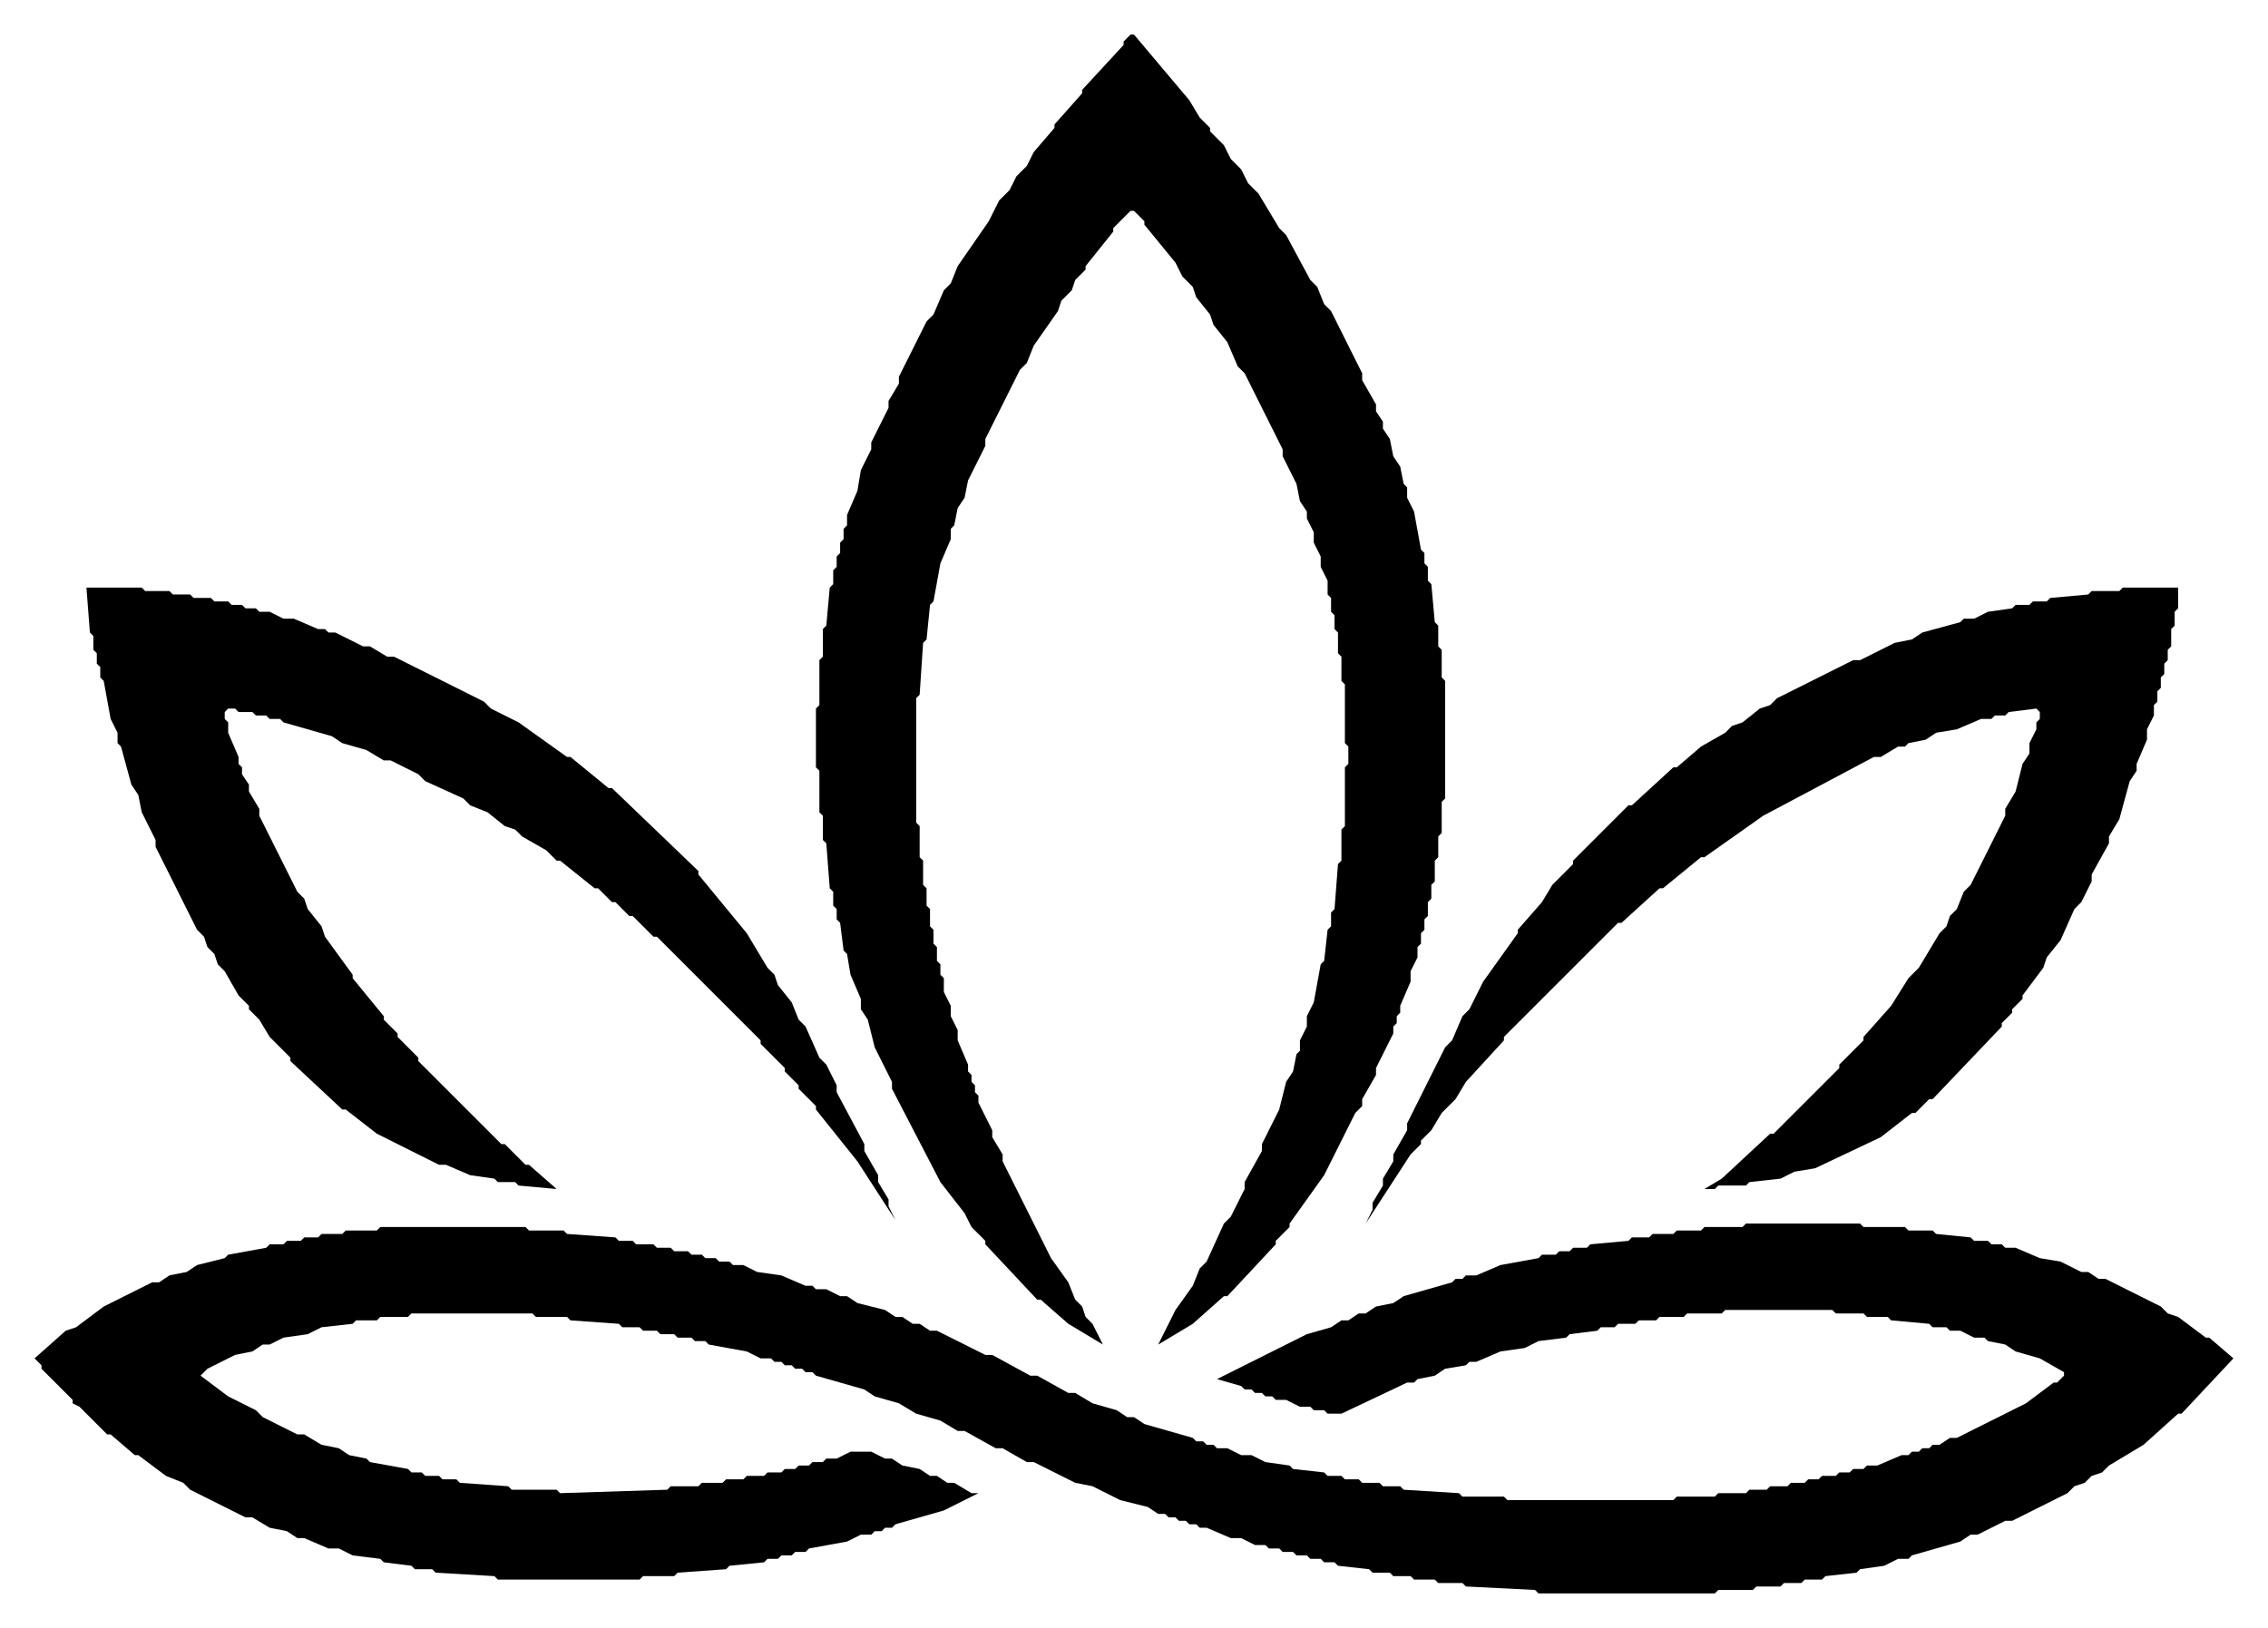
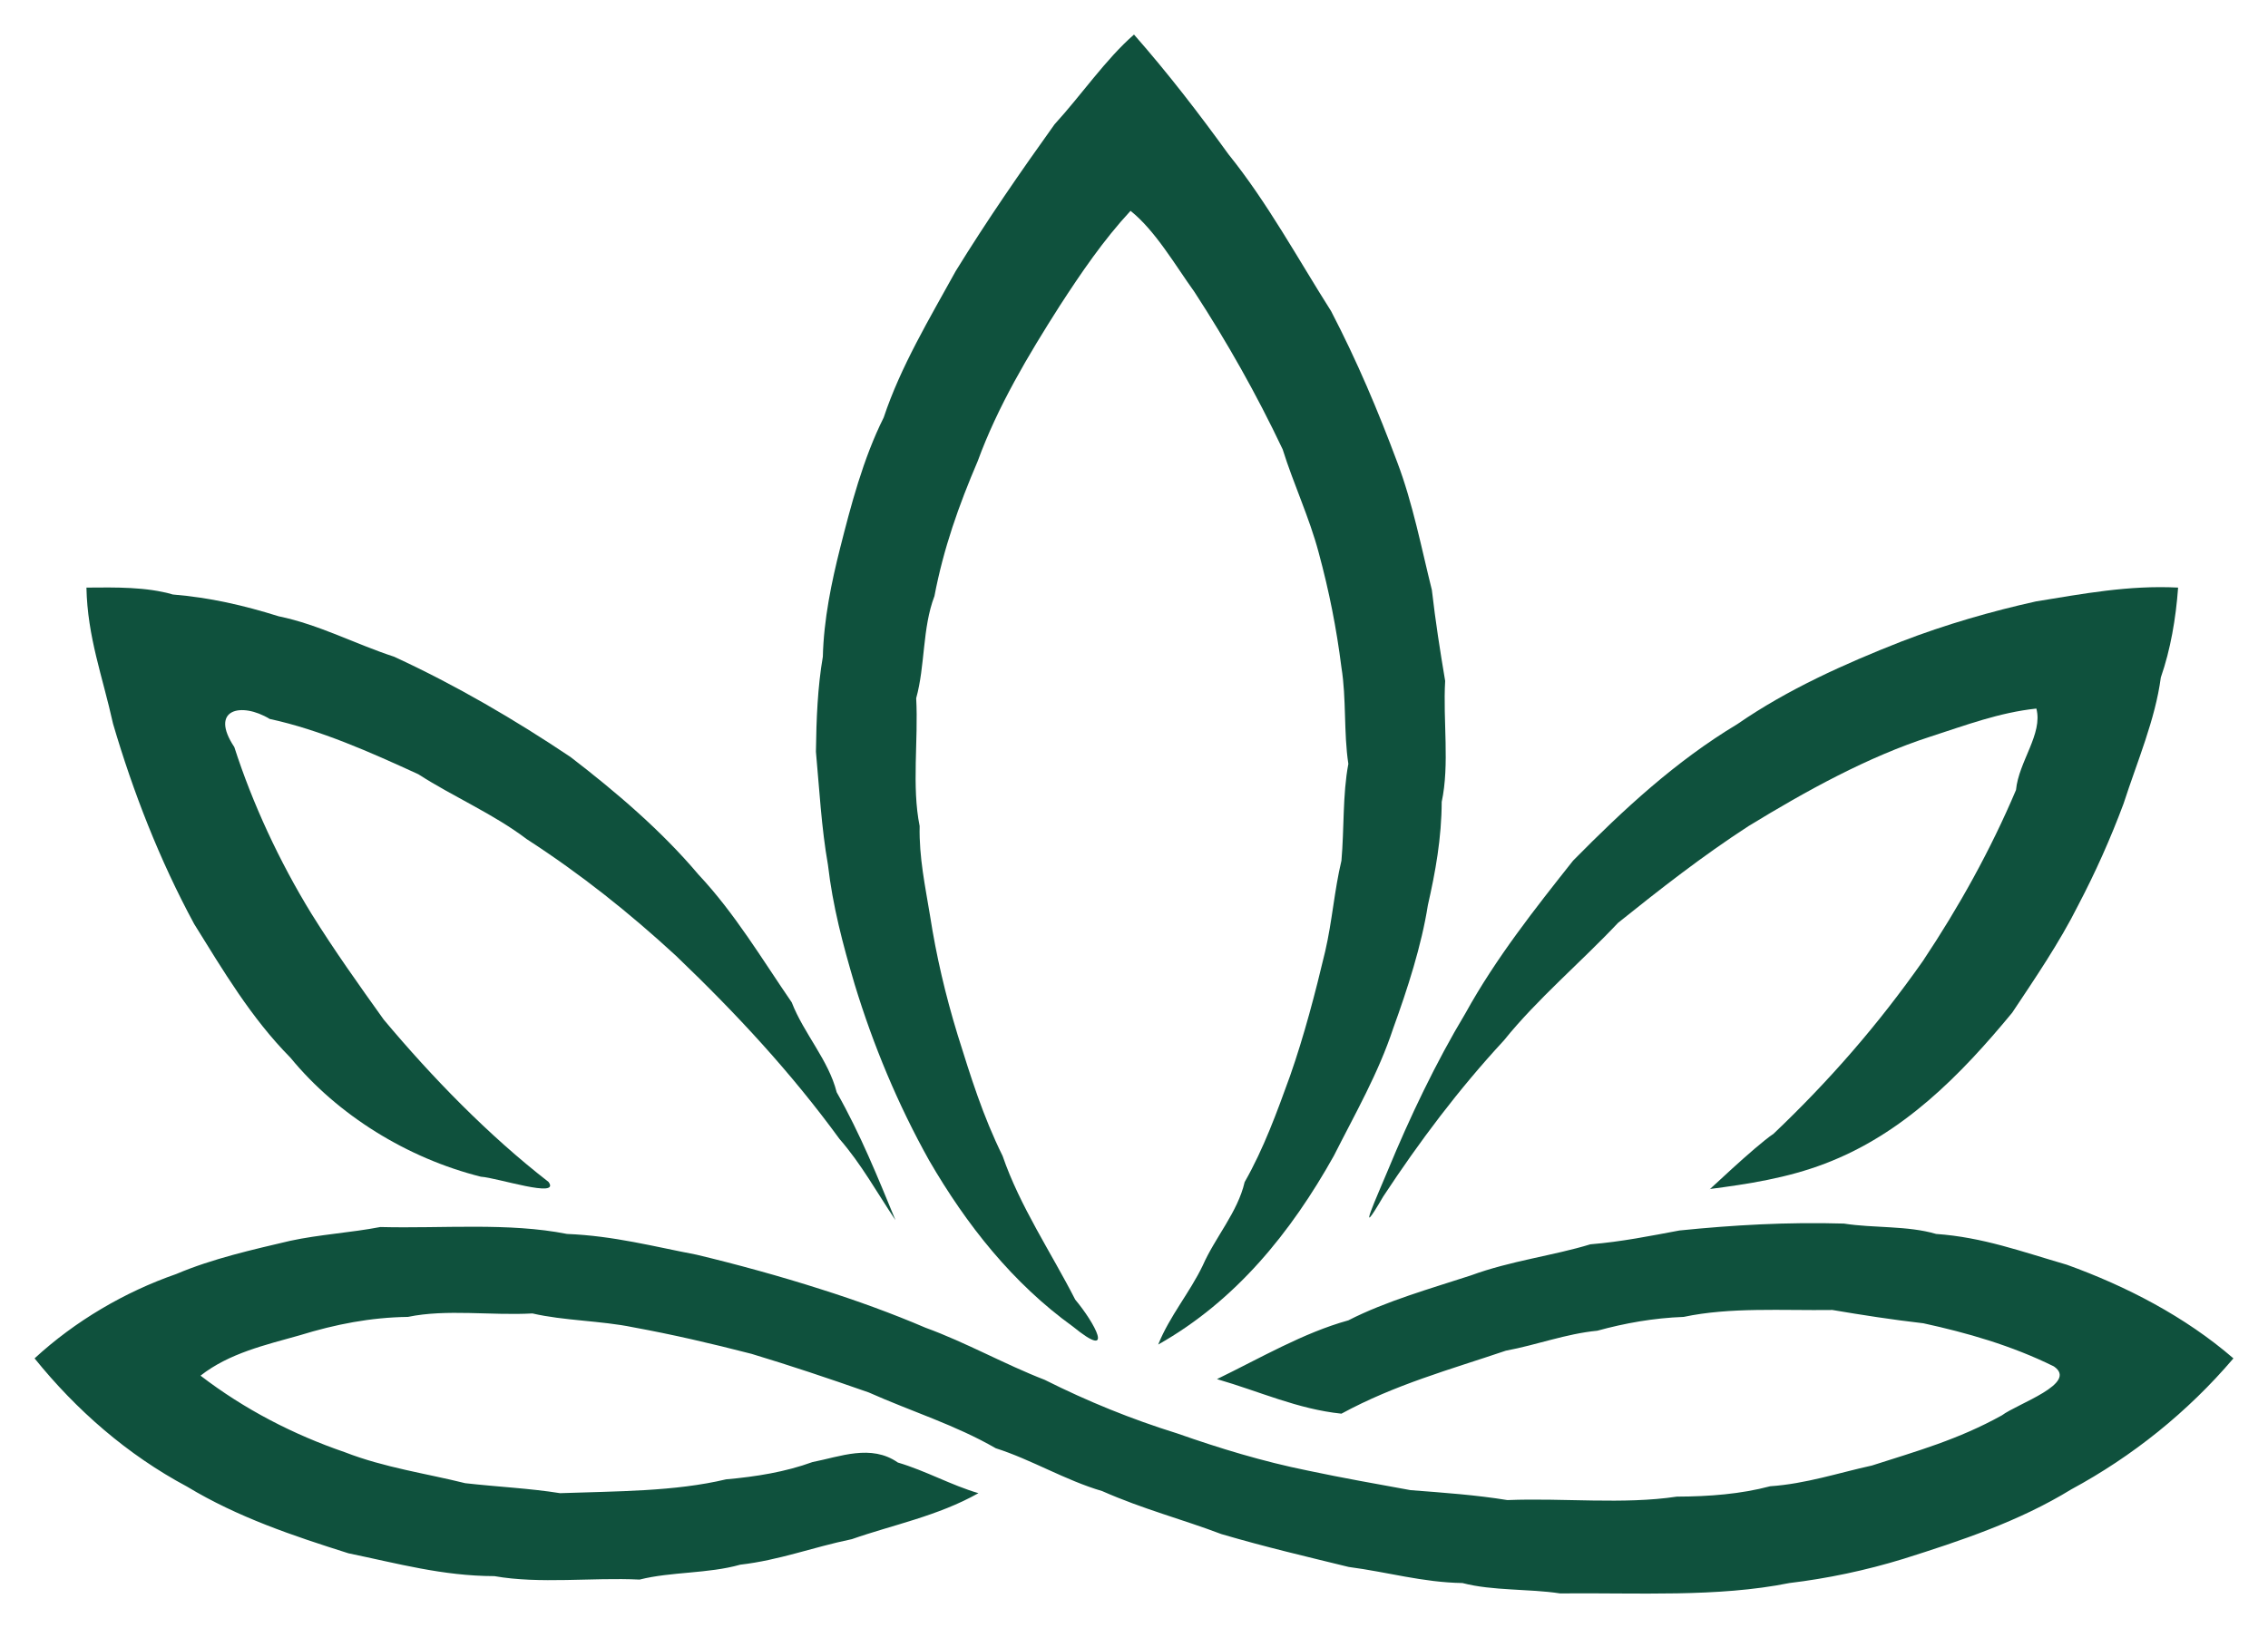
<svg xmlns="http://www.w3.org/2000/svg" viewBox="440 104 656 471" role="img" aria-labelledby="title desc">
-   <g fill="#000000" fill-rule="evenodd" clip-rule="evenodd">
-     <path d="M 1086 497 L 1079 491 L 1078 491 L 1070 485 L 1067 484 L 1065 482 L 1049 474 L 1047 474 L 1044 472 L 1042 472 L 1036 469 L 1030 468 L 1023 465 L 1020 465 L 1019 464 L 1016 464 L 1015 463 L 1011 463 L 1010 462 L 1000 461 L 999 460 L 992 460 L 991 459 L 979 459 L 978 458 L 945 458 L 944 459 L 933 459 L 932 460 L 925 460 L 924 461 L 918 461 L 917 462 L 912 462 L 911 463 L 900 464 L 899 465 L 895 465 L 894 466 L 891 466 L 890 467 L 886 467 L 885 468 L 874 470 L 867 473 L 864 473 L 863 474 L 861 474 L 860 475 L 846 479 L 843 481 L 838 482 L 835 484 L 833 484 L 830 486 L 828 486 L 825 488 L 818 490 L 792 503 L 799 505 L 800 506 L 802 506 L 803 507 L 805 507 L 806 508 L 808 508 L 809 509 L 812 509 L 816 511 L 819 511 L 820 512 L 823 512 L 824 513 L 828 513 L 847 504 L 849 504 L 850 503 L 855 502 L 858 500 L 864 499 L 865 498 L 867 498 L 874 495 L 881 494 L 885 492 L 893 491 L 894 490 L 902 489 L 903 488 L 907 488 L 908 487 L 913 487 L 914 486 L 919 486 L 920 485 L 927 485 L 928 484 L 938 484 L 939 483 L 970 483 L 971 484 L 979 484 L 980 485 L 986 485 L 987 486 L 998 487 L 999 488 L 1003 488 L 1004 489 L 1007 489 L 1011 491 L 1014 491 L 1015 492 L 1020 493 L 1023 495 L 1030 497 L 1037 501 L 1037 502 L 1035 504 L 1034 504 L 1026 510 L 1006 520 L 1004 520 L 1001 522 L 999 522 L 998 523 L 996 523 L 995 524 L 993 524 L 992 525 L 990 525 L 983 528 L 980 528 L 979 529 L 976 529 L 975 530 L 972 530 L 971 531 L 967 531 L 966 532 L 963 532 L 962 533 L 958 533 L 957 534 L 952 534 L 951 535 L 946 535 L 945 536 L 937 536 L 936 537 L 925 537 L 924 538 L 876 538 L 875 537 L 863 537 L 862 536 L 846 535 L 845 534 L 840 534 L 839 533 L 834 533 L 833 532 L 829 532 L 828 531 L 824 531 L 823 530 L 814 529 L 813 528 L 806 527 L 802 525 L 799 525 L 795 523 L 792 523 L 791 522 L 789 522 L 788 521 L 786 521 L 785 520 L 771 516 L 768 514 L 766 514 L 763 512 L 756 510 L 751 507 L 749 507 L 740 502 L 738 502 L 727 496 L 725 496 L 711 489 L 709 489 L 706 487 L 704 487 L 701 485 L 699 485 L 696 483 L 688 481 L 685 479 L 683 479 L 679 477 L 676 477 L 675 476 L 673 476 L 666 473 L 659 472 L 655 470 L 652 470 L 651 469 L 648 469 L 647 468 L 644 468 L 643 467 L 640 467 L 639 466 L 635 466 L 634 465 L 630 465 L 629 464 L 624 464 L 623 463 L 619 463 L 618 462 L 604 461 L 603 460 L 593 460 L 592 459 L 550 459 L 549 460 L 540 460 L 539 461 L 533 461 L 532 462 L 528 462 L 527 463 L 523 463 L 522 464 L 518 464 L 517 465 L 506 467 L 505 468 L 497 470 L 494 472 L 489 473 L 486 475 L 484 475 L 470 482 L 462 488 L 459 489 L 450 497 L 452 499 L 452 500 L 461 509 L 461 510 L 463 511 L 471 519 L 472 519 L 479 525 L 480 525 L 488 531 L 493 533 L 495 535 L 511 543 L 513 543 L 518 546 L 523 547 L 526 549 L 528 549 L 535 552 L 538 552 L 542 554 L 550 555 L 551 556 L 559 557 L 560 558 L 565 558 L 566 559 L 583 560 L 584 561 L 625 561 L 626 560 L 635 560 L 636 559 L 650 558 L 651 557 L 661 556 L 662 555 L 665 555 L 666 554 L 669 554 L 670 553 L 673 553 L 674 552 L 685 550 L 689 548 L 692 548 L 693 547 L 695 547 L 696 546 L 698 546 L 699 545 L 713 541 L 723 536 L 721 536 L 716 533 L 714 533 L 711 531 L 709 531 L 706 529 L 701 528 L 698 526 L 696 526 L 692 524 L 686 524 L 682 526 L 679 526 L 678 527 L 675 527 L 674 528 L 671 528 L 670 529 L 667 529 L 666 530 L 662 530 L 661 531 L 656 531 L 655 532 L 650 532 L 649 533 L 643 533 L 642 534 L 634 534 L 633 535 L 602 536 L 601 535 L 588 535 L 587 534 L 573 533 L 572 532 L 568 532 L 567 531 L 563 531 L 562 530 L 559 530 L 558 529 L 547 527 L 546 526 L 541 525 L 538 523 L 533 522 L 528 519 L 526 519 L 516 514 L 514 512 L 506 508 L 498 502 L 500 500 L 508 496 L 513 495 L 516 493 L 518 493 L 522 491 L 529 490 L 533 488 L 542 487 L 543 486 L 549 486 L 550 485 L 558 485 L 559 484 L 594 484 L 595 485 L 604 485 L 605 486 L 619 487 L 620 488 L 625 488 L 626 489 L 630 489 L 631 490 L 635 490 L 636 491 L 640 491 L 641 492 L 644 492 L 645 493 L 656 495 L 660 497 L 663 497 L 664 498 L 666 498 L 667 499 L 669 499 L 670 500 L 672 500 L 673 501 L 675 501 L 676 502 L 690 506 L 693 508 L 700 510 L 705 513 L 712 515 L 717 518 L 719 518 L 728 523 L 730 523 L 737 527 L 739 527 L 751 533 L 756 534 L 764 538 L 772 540 L 775 542 L 777 542 L 778 543 L 780 543 L 781 544 L 783 544 L 784 545 L 786 545 L 787 546 L 789 546 L 796 549 L 799 549 L 803 551 L 806 551 L 807 552 L 810 552 L 811 553 L 814 553 L 815 554 L 818 554 L 819 555 L 822 555 L 823 556 L 826 556 L 827 557 L 836 558 L 837 559 L 842 559 L 843 560 L 848 560 L 849 561 L 855 561 L 856 562 L 863 562 L 864 563 L 884 564 L 885 565 L 936 565 L 937 564 L 947 564 L 948 563 L 955 563 L 956 562 L 961 562 L 962 561 L 967 561 L 968 560 L 977 559 L 978 558 L 985 557 L 989 555 L 992 555 L 993 554 L 1007 550 L 1010 548 L 1012 548 L 1020 544 L 1022 544 L 1038 536 L 1040 534 L 1043 533 L 1045 531 L 1048 530 L 1050 528 L 1060 522 L 1070 513 L 1071 513 Z" />
-     <path d="M 1070 274 L 1054 274 L 1053 275 L 1045 275 L 1044 276 L 1033 277 L 1032 278 L 1028 278 L 1027 279 L 1023 279 L 1022 280 L 1015 281 L 1011 283 L 1008 283 L 1007 284 L 996 287 L 993 289 L 988 290 L 978 295 L 976 295 L 954 306 L 952 308 L 949 309 L 944 313 L 941 314 L 939 316 L 932 320 L 925 326 L 924 326 L 912 337 L 911 337 L 895 353 L 895 354 L 889 360 L 886 365 L 879 373 L 879 374 L 869 388 L 865 396 L 863 398 L 860 405 L 858 407 L 847 429 L 847 431 L 843 438 L 843 440 L 840 445 L 840 447 L 837 452 L 837 454 L 835 458 L 848 438 L 851 435 L 851 434 L 854 431 L 857 426 L 861 422 L 864 417 L 875 405 L 875 404 L 908 371 L 909 371 L 920 361 L 921 361 L 932 352 L 933 352 L 950 340 L 982 323 L 984 323 L 989 320 L 991 320 L 992 319 L 997 318 L 1000 316 L 1006 315 L 1013 312 L 1016 312 L 1017 311 L 1020 311 L 1021 310 L 1029 309 L 1030 310 L 1030 312 L 1029 313 L 1029 315 L 1027 319 L 1027 322 L 1025 325 L 1023 333 L 1020 338 L 1020 340 L 1010 360 L 1008 362 L 1006 367 L 1004 369 L 1003 372 L 1001 374 L 995 384 L 992 387 L 987 395 L 979 404 L 979 405 L 972 412 L 972 413 L 953 432 L 952 432 L 938 445 L 933 448 L 936 448 L 937 447 L 945 447 L 946 446 L 955 445 L 959 443 L 965 442 L 984 433 L 993 426 L 994 426 L 998 422 L 999 422 L 1019 401 L 1019 400 L 1022 397 L 1022 396 L 1025 393 L 1025 392 L 1031 384 L 1032 381 L 1036 376 L 1040 367 L 1042 365 L 1045 359 L 1045 357 L 1050 348 L 1050 346 L 1053 341 L 1056 330 L 1058 327 L 1058 325 L 1061 318 L 1061 315 L 1063 311 L 1063 308 L 1064 307 L 1064 304 L 1065 303 L 1065 300 L 1066 299 L 1066 296 L 1067 295 L 1067 292 L 1068 291 L 1068 286 L 1069 285 L 1069 281 L 1070 280 Z" />
-     <path d="M 465 274 L 466 287 L 467 288 L 467 292 L 468 293 L 468 296 L 469 297 L 469 300 L 470 301 L 472 312 L 474 316 L 474 319 L 475 320 L 478 331 L 480 334 L 481 339 L 485 347 L 485 349 L 497 373 L 499 375 L 500 378 L 502 380 L 503 383 L 505 385 L 509 392 L 512 395 L 512 396 L 515 399 L 518 404 L 524 410 L 524 411 L 539 425 L 540 425 L 549 432 L 567 441 L 569 441 L 576 444 L 583 445 L 584 446 L 589 446 L 590 447 L 601 448 L 593 441 L 592 441 L 586 435 L 585 435 L 561 411 L 561 410 L 555 404 L 555 403 L 551 399 L 551 398 L 542 387 L 542 386 L 534 375 L 533 372 L 529 367 L 528 364 L 526 362 L 515 340 L 515 338 L 512 333 L 512 331 L 510 328 L 510 326 L 509 325 L 509 323 L 506 316 L 506 313 L 505 312 L 505 310 L 506 309 L 508 309 L 509 310 L 513 310 L 514 311 L 517 311 L 518 312 L 521 312 L 522 313 L 536 317 L 539 319 L 546 321 L 551 324 L 553 324 L 561 328 L 563 330 L 574 335 L 576 337 L 581 339 L 586 343 L 589 344 L 591 346 L 598 350 L 601 353 L 602 353 L 612 361 L 613 361 L 617 365 L 618 365 L 622 369 L 623 369 L 629 375 L 630 375 L 660 405 L 660 406 L 667 413 L 667 414 L 671 418 L 671 419 L 676 424 L 676 425 L 688 440 L 699 457 L 697 453 L 697 451 L 694 446 L 694 444 L 690 437 L 690 435 L 682 420 L 682 418 L 679 412 L 677 410 L 673 401 L 671 399 L 669 394 L 665 389 L 664 386 L 662 384 L 656 374 L 642 357 L 642 356 L 617 332 L 616 332 L 605 323 L 604 323 L 590 313 L 582 309 L 580 307 L 554 294 L 552 294 L 547 291 L 545 291 L 537 287 L 535 287 L 534 286 L 532 286 L 525 283 L 522 283 L 518 281 L 515 281 L 514 280 L 511 280 L 510 279 L 507 279 L 506 278 L 502 278 L 501 277 L 496 277 L 495 276 L 490 276 L 489 275 L 482 275 L 481 274 Z" />
-     <path d="M 768 114 L 767 114 L 765 116 L 765 117 L 753 130 L 753 131 L 745 140 L 745 141 L 739 148 L 737 152 L 734 155 L 732 159 L 729 162 L 726 168 L 717 181 L 715 186 L 713 188 L 710 195 L 708 197 L 700 213 L 700 215 L 697 220 L 697 222 L 692 232 L 692 234 L 689 240 L 688 246 L 685 253 L 685 256 L 684 257 L 684 260 L 683 261 L 683 264 L 682 265 L 682 268 L 681 269 L 681 273 L 680 274 L 679 285 L 678 286 L 678 294 L 677 295 L 677 308 L 676 309 L 676 326 L 677 327 L 677 339 L 678 340 L 678 347 L 679 348 L 680 361 L 681 362 L 681 366 L 682 367 L 682 370 L 683 371 L 684 379 L 685 380 L 686 386 L 689 393 L 689 396 L 691 399 L 693 407 L 698 417 L 698 419 L 712 446 L 719 455 L 721 459 L 725 463 L 725 464 L 740 480 L 741 480 L 749 487 L 759 493 L 756 487 L 754 485 L 753 482 L 751 480 L 749 475 L 744 468 L 730 440 L 730 438 L 727 433 L 727 431 L 723 423 L 723 421 L 722 420 L 722 418 L 721 417 L 721 415 L 720 414 L 720 412 L 717 405 L 717 402 L 715 398 L 715 395 L 713 391 L 713 387 L 712 386 L 712 383 L 711 382 L 711 378 L 710 377 L 710 373 L 709 372 L 709 367 L 708 366 L 708 361 L 707 360 L 707 353 L 706 352 L 706 343 L 705 342 L 705 306 L 706 305 L 707 290 L 708 289 L 709 279 L 710 278 L 712 267 L 715 260 L 715 257 L 716 256 L 717 251 L 719 248 L 720 243 L 725 233 L 725 231 L 735 211 L 737 209 L 739 204 L 746 194 L 747 191 L 750 188 L 751 185 L 754 182 L 754 181 L 762 171 L 762 170 L 767 165 L 768 165 L 771 168 L 771 169 L 780 180 L 782 184 L 785 187 L 786 190 L 790 195 L 791 198 L 795 203 L 798 210 L 800 212 L 811 234 L 811 236 L 815 244 L 816 249 L 818 252 L 818 254 L 820 258 L 820 261 L 822 265 L 822 268 L 824 272 L 824 276 L 825 277 L 825 281 L 826 282 L 826 286 L 827 287 L 827 293 L 828 294 L 828 301 L 829 302 L 829 319 L 830 320 L 830 325 L 829 326 L 829 343 L 828 344 L 828 353 L 827 354 L 826 367 L 825 368 L 825 372 L 824 373 L 823 382 L 822 383 L 820 394 L 818 398 L 818 401 L 816 405 L 816 408 L 815 409 L 814 414 L 812 417 L 810 425 L 805 435 L 805 437 L 800 446 L 800 448 L 796 456 L 794 458 L 789 469 L 787 471 L 785 476 L 780 483 L 775 493 L 785 487 L 794 479 L 795 479 L 809 464 L 809 463 L 813 459 L 813 458 L 823 444 L 832 426 L 834 424 L 834 422 L 838 415 L 838 413 L 843 403 L 843 401 L 844 400 L 844 398 L 845 397 L 845 395 L 848 388 L 848 385 L 850 381 L 850 378 L 851 377 L 851 374 L 852 373 L 852 370 L 853 369 L 853 365 L 854 364 L 854 360 L 855 359 L 855 353 L 856 352 L 856 346 L 857 345 L 857 336 L 858 335 L 858 301 L 857 300 L 857 292 L 856 291 L 856 285 L 855 284 L 854 273 L 853 272 L 853 268 L 852 267 L 852 264 L 851 263 L 849 252 L 847 248 L 847 245 L 846 244 L 845 239 L 843 236 L 842 231 L 840 228 L 840 226 L 838 223 L 838 221 L 834 214 L 834 212 L 825 194 L 823 192 L 821 187 L 819 185 L 812 172 L 810 170 L 804 160 L 801 157 L 799 153 L 796 150 L 794 146 L 790 142 L 790 141 L 787 138 L 784 133 Z" />
+   <g fill="#0F513D" fill-rule="evenodd" clip-rule="evenodd">
+     <path d="m 1086,497 c -14.017,-12.12 -31.021,-20.9 -48.184,-27.092 C 1024.687,466.092 1013.496,461.952 1000,461 c -8.295,-2.444 -17.935,-1.638 -26.678,-3 -16.33,-0.484 -32.081,0.429 -47.559,2 -8.351,1.554 -16.623,3.245 -25.763,4 -10.693,3.28 -23.04,4.756 -34.559,9 -11.368,3.718 -24.55,7.419 -35.441,13 -13.055,3.611 -25.542,10.959 -38,17 12.426,3.592 23.285,8.674 36,10 15.534,-8.439 31.333,-12.73 47.544,-18.221 C 884.591,493.093 892.881,489.888 902,489 c 7.98,-2.185 16.248,-3.678 25,-4 13.426,-2.858 28.469,-1.81 43,-2 8.624,1.455 17.108,2.787 26.318,3.847 12.536,2.735 25.431,6.388 37.744,12.474 7.194,4.91 -10.523,10.773 -15.035,14.166 -12.68,7.022 -24.437,10.294 -37.586,14.513 -9.753,2.146 -19.095,5.286 -29.441,6 -8.48,2.256 -17.599,2.967 -27,3 -15.506,2.33 -32.804,0.336 -49,1 -8.954,-1.464 -18.389,-2.139 -28.007,-2.875 -10.029,-1.826 -19.526,-3.501 -29.643,-5.641 -13.13,-2.651 -25.637,-6.478 -37.849,-10.769 -13.338,-4.156 -25.874,-9.258 -38.318,-15.501 -11.514,-4.455 -22.85,-10.85 -34.482,-15.079 -9.615,-4.121 -20.119,-7.937 -30.262,-11.135 -11.66,-3.741 -24.706,-7.308 -36,-10 -12.234,-2.334 -23.96,-5.463 -37.441,-6 -16.888,-3.352 -35.915,-1.539 -54,-2 -8.575,1.65 -17.624,2.156 -26.119,4 -10.586,2.499 -22.39,5.12 -32.939,9.612 C 476.114,477.762 461.726,486.186 450,497 c 12.057,14.948 26.804,27.867 44.103,37.103 14.734,8.906 30.694,14.233 46.687,19.292 14.303,2.953 27.202,6.567 42.211,6.605 13.174,2.329 28.137,0.337 42,1 9.054,-2.311 19.794,-1.669 29.103,-4.31 11.419,-1.322 20.7,-4.98 32.291,-7.387 C 698.075,545.2 711.267,542.625 723,536 715.014,533.647 707.855,529.555 699.703,527.135 691.92,521.713 682.985,525.452 675,527 c -7.838,2.863 -16.296,4.229 -25,5 -14.857,3.538 -31.611,3.425 -48,4 -8.81,-1.411 -18.093,-1.827 -27.443,-2.889 -11.218,-2.801 -23.352,-4.494 -34.854,-8.976 C 524.911,519.062 510.711,511.758 498,502 c 8.305,-6.512 18.788,-8.883 28.631,-11.662 C 537.129,487.109 547.204,485.151 558,485 c 11.174,-2.327 24.136,-0.338 36,-1 9.064,2.109 19.774,2.078 29.119,4 11.428,2.101 22.223,4.59 34.276,7.697 11.338,3.423 21.866,6.953 33.903,11.168 12.28,5.483 25.043,9.392 36.703,16.135 10.302,3.267 20.101,9.262 30.789,12.395 12.059,5.316 22.929,8.063 34.51,12.448 12.841,3.773 24.325,6.439 36.8,9.502 11.388,1.497 21.341,4.459 32.9,4.656 8.831,2.3 19.201,1.615 28.237,3 22.429,-0.222 45.531,1.179 66.322,-3 10.916,-1.305 22.104,-3.65 33,-7 16.555,-5.23 33.399,-10.812 48.543,-20.103 C 1056.751,525.363 1072.763,512.556 1086,497 Z" />
+     <path d="m 1070,274 c -14.349,-0.733 -27.551,1.804 -41.119,4 -12.714,2.818 -26.187,6.677 -38.939,11.612 -16.402,6.443 -32.947,13.868 -47.421,23.881 C 924.717,324.199 909.674,338.107 895,353 c -10.948,13.809 -22.374,28.275 -31.103,44.103 -8.664,14.431 -16.179,30.269 -22.502,45.572 -2.892,7.011 -9.729,21.956 -1.296,7.481 C 850.663,434.125 861.843,419.237 875,405 c 9.584,-11.92 22.237,-22.569 33,-34 12.06,-9.672 24.42,-19.353 37.739,-27.993 16.771,-10.253 34.536,-20.049 52.558,-25.872 C 1008.696,313.773 1018.25,310.151 1029,309 c 1.947,7.336 -5.098,15.295 -5.891,23.564 -7.321,17.301 -16.505,33.834 -26.923,49.459 C 983.301,400.359 969.319,416.478 953,432 c -5.646,3.818 -20.195,17.82 -18.441,16 10.851,-1.395 22.419,-3.174 33.259,-7.335 C 990.43,432.094 1007.121,415.027 1022,397 c 6.44,-9.675 13.67,-20.25 19.103,-31.103 4.992,-9.52 9.351,-19.266 13.128,-29.411 3.969,-12.27 9.168,-24.326 10.769,-36.487 2.812,-8.083 4.345,-17.021 5,-26 z" />
+     <path d="m 465,274 c 0.304,14.398 4.646,25.572 7.697,39.395 5.793,19.706 13.397,39.306 23.46,57.921 C 504.519,384.753 512.602,398.478 524,410 c 13.689,16.681 33.871,29.108 55.087,34.441 4.801,0.307 23.174,6.412 19.566,1.505 C 581.281,432.471 565.046,415.76 551,399 543.923,389.113 536.62,378.862 530.078,368.347 520.777,353.199 512.993,336.373 507.771,320.133 500.456,309.142 509.801,307.013 518,312 c 14.74,3.196 29.166,9.656 43,16 10.226,6.587 21.66,11.428 31.354,18.774 15.71,10.184 29.613,21.263 43.159,33.739 17.698,16.95 33.314,33.839 47.306,53.01 6.278,7.188 10.878,15.586 16.181,23.476 -5.159,-12.509 -10.118,-24.848 -17,-37 -2.351,-9.325 -9.509,-16.973 -13,-26 -8.57,-12.458 -16.409,-25.719 -27,-37 -10.595,-12.577 -23.819,-23.882 -37,-34 -16.09,-10.787 -33.11,-20.745 -51,-29 -11.167,-3.639 -21.723,-9.3 -33.395,-11.697 C 510.41,279.118 500.762,276.89 490,276 c -7.652,-2.226 -16.388,-2.079 -25,-2 z" />
+     <path d="m 768,114 c -8.159,7.112 -15.238,17.512 -23,26 -9.758,13.633 -19.565,27.806 -28.579,42.448 -7.527,13.665 -15.921,27.607 -20.816,42.342 -5.973,11.934 -9.532,25.642 -12.605,37.77 -2.472,9.787 -4.741,20.657 -5,31.441 -1.517,8.806 -1.878,18.091 -2,27.475 1.009,10.996 1.566,21.84 3.478,32.744 1.396,12 4.247,22.777 7.75,34.648 5.326,17.448 12.422,34.586 21.538,50.898 10.787,18.601 24.164,35.499 41.57,48.037 12.469,10.169 6.208,-1.198 0.663,-7.802 -6.975,-13.662 -16.017,-27.027 -21,-41.559 -5.753,-11.658 -9.189,-22.839 -13,-35 -3.595,-11.769 -6.196,-22.945 -8,-34.559 -1.38,-8.47 -3.192,-16.761 -3,-25.881 -2.327,-11.507 -0.338,-24.803 -1,-37 2.618,-9.397 1.754,-20.32 5.279,-29.534 2.636,-13.843 7.034,-26.222 12.511,-39.045 5.8,-15.862 14.629,-30.655 23.704,-44.9 C 752.635,183.049 759.177,173.429 767,165 c 7.19,5.746 12.863,15.646 18.493,23.479 9.426,14.493 17.959,29.588 25.507,45.521 3.155,10.065 7.712,19.709 10.395,29.789 3.072,11.341 5.174,21.973 6.605,33.329 1.463,8.964 0.621,18.883 2,27.881 -1.683,8.912 -1.182,18.729 -2,28 -2.058,8.641 -2.674,17.518 -4.689,26.199 -2.886,12.157 -6.106,24.484 -10.176,36.098 C 809.339,425.778 805.542,436.275 800,446 c -1.999,8.691 -8.508,15.937 -12.103,24.103 C 784.17,477.918 778.292,484.767 775,493 c 22.427,-12.648 38.425,-32.464 50.789,-54.579 6.296,-12.451 12.87,-23.853 17.211,-36.98 4.091,-11.272 8.177,-23.922 10,-35.559 2.192,-9.605 3.96,-19.385 4,-29.881 2.326,-10.841 0.339,-23.469 1,-35 -1.455,-8.624 -2.787,-17.108 -3.847,-26.318 -2.948,-11.798 -5.505,-25.102 -10.018,-36.98 C 838.603,222.894 832.574,208.574 825,194 815.447,178.951 806.592,162.599 795.303,148.605 786.881,136.944 777.84,125.187 768,114 Z" />
  </g>
</svg>
